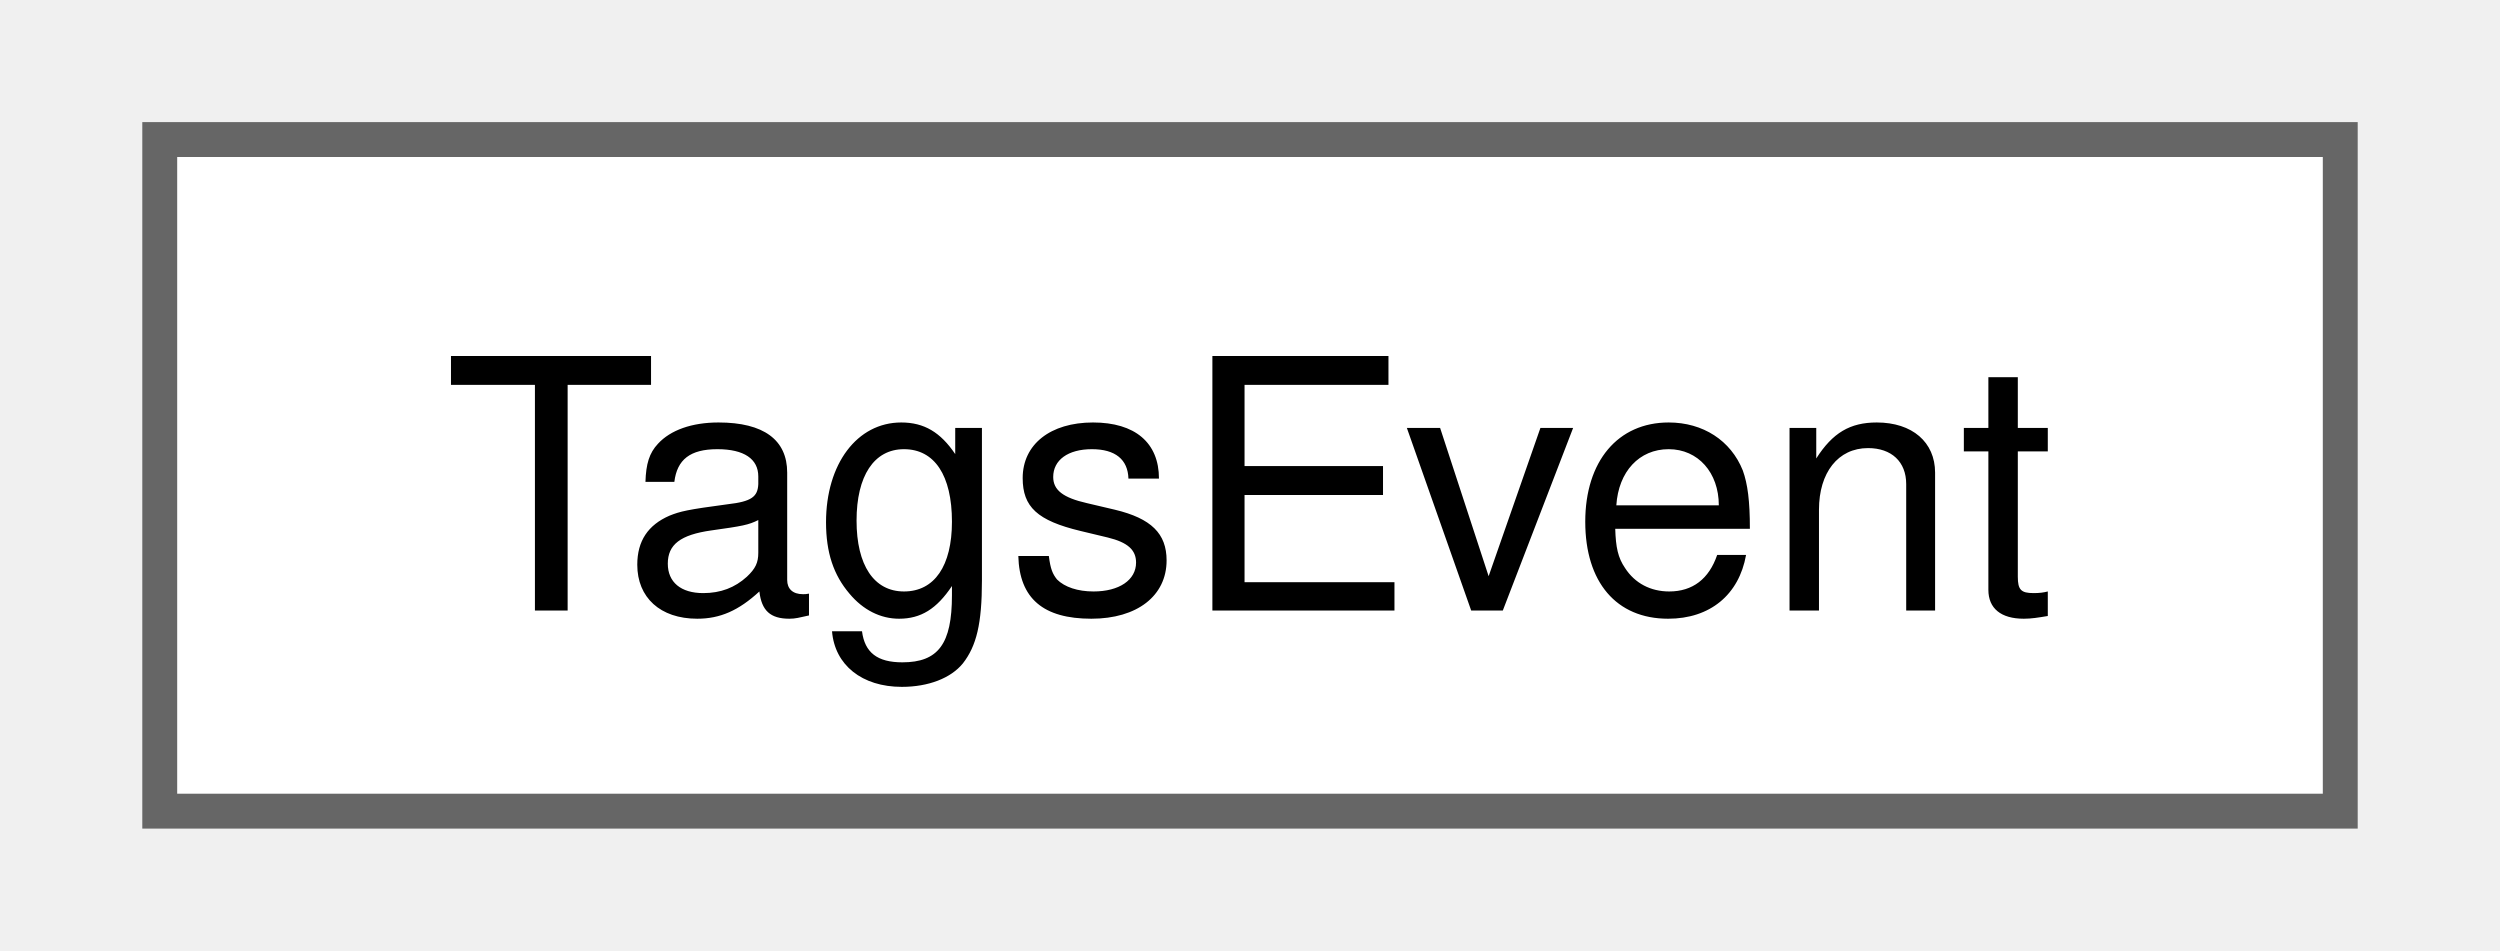
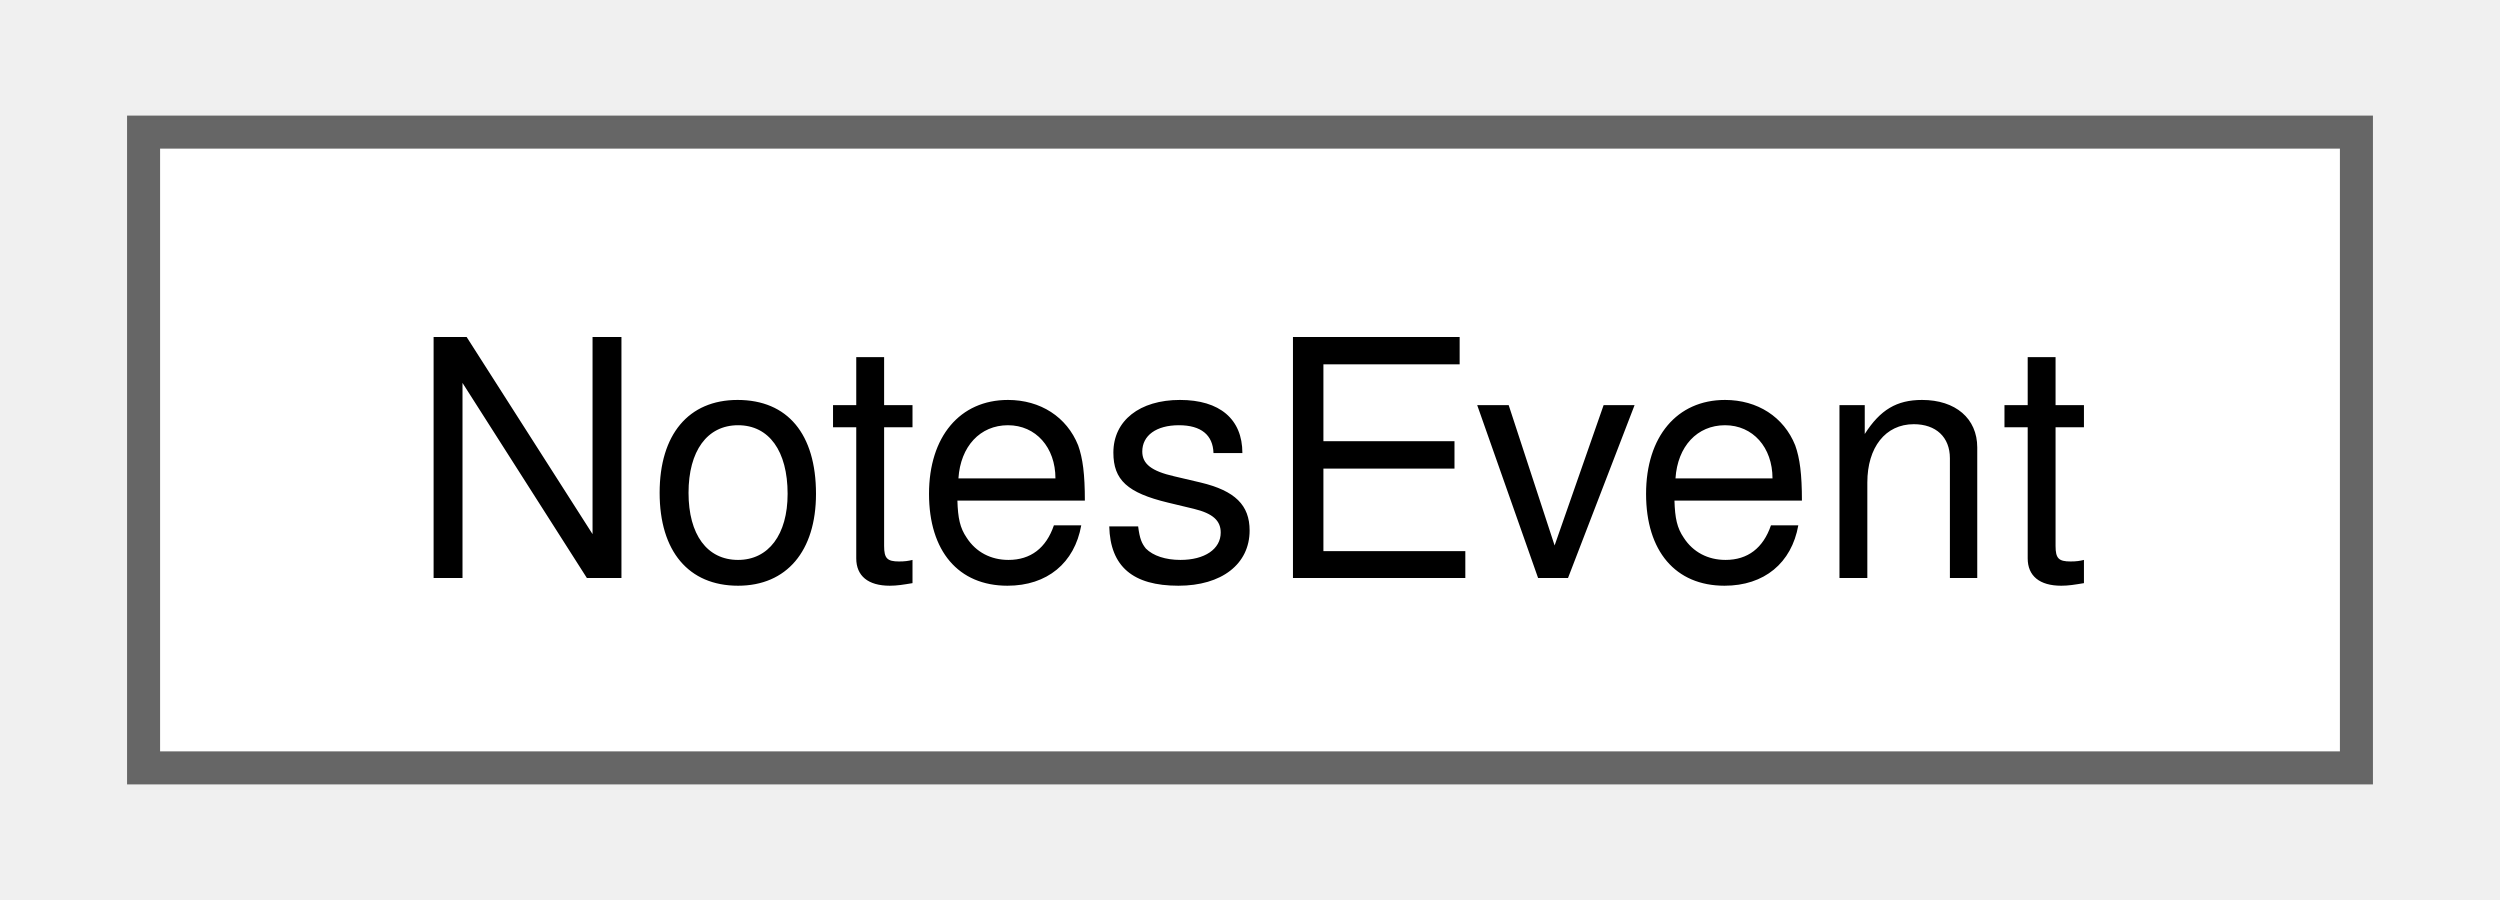
- <svg xmlns="http://www.w3.org/2000/svg" xmlns:xlink="http://www.w3.org/1999/xlink" width="71pt" height="27pt" viewBox="0.00 0.00 70.50 27.25">
+ <svg xmlns="http://www.w3.org/2000/svg" xmlns:xlink="http://www.w3.org/1999/xlink" width="75pt" height="27pt" viewBox="0.00 0.00 75.00 27.25">
  <g id="graph0" class="graph" transform="scale(1 1) rotate(0) translate(4 23.25)">
    <g id="Node000000" class="node">
      <g id="a_Node000000">
-         <a xlink:href="interfaceTagsEvent.html" target="_top" xlink:title="Interfejs reprezentujący zdarzenia związane z tagami.">
-           <polygon fill="white" stroke="#666666" points="62.5,-19.25 0,-19.25 0,0 62.5,0 62.5,-19.25" />
-           <text text-anchor="middle" x="31.25" y="-5.75" font-family="Helvetica,sans-Serif" font-size="10.00">TagsEvent</text>
+         <a xlink:href="interfaceNotesEvent.html" target="_top" xlink:title="Interfejs reprezentujący zdarzenia związane z notatkami.">
+           <polygon fill="white" stroke="#666666" points="67,-19.25 0,-19.25 0,0 67,0 67,-19.25" />
+           <text text-anchor="middle" x="33.5" y="-5.75" font-family="Helvetica,sans-Serif" font-size="10.00">NotesEvent</text>
        </a>
      </g>
    </g>
  </g>
</svg>
